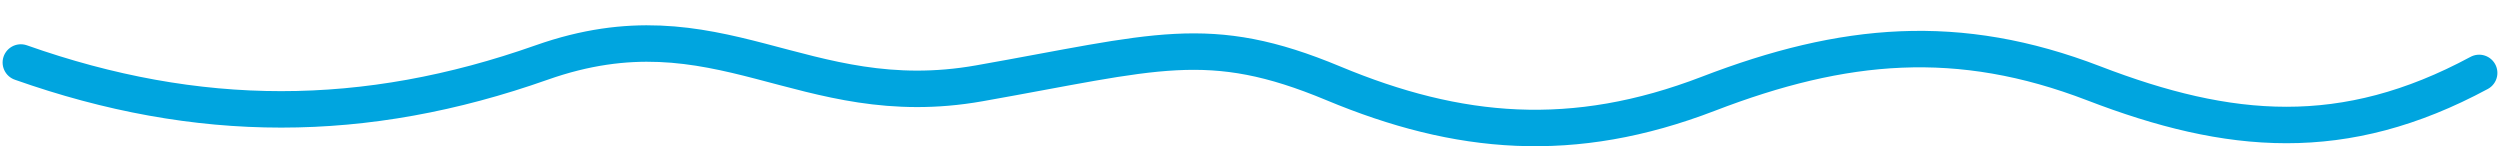
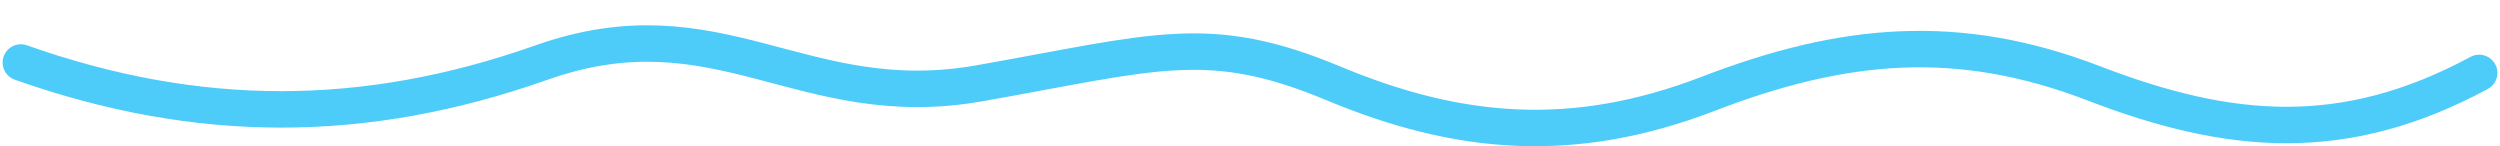
<svg xmlns="http://www.w3.org/2000/svg" viewBox="0 0 240 14" preserveAspectRatio="none">
-   <path d="M2 6C19 12 35 12 52 6S77 11 94 8s22-5 34 0 23 6 36 1 24-6 37-1 24 6 37-1" fill="none" stroke="#00a5df" stroke-width="3.5" stroke-linecap="round" stroke-linejoin="round" />
+   <path d="M2 6C19 12 35 12 52 6S77 11 94 8s22-5 34 0 23 6 36 1 24-6 37-1 24 6 37-1" fill="none" stroke="#4dccf9" stroke-width="3.5" stroke-linecap="round" stroke-linejoin="round" />
</svg>
